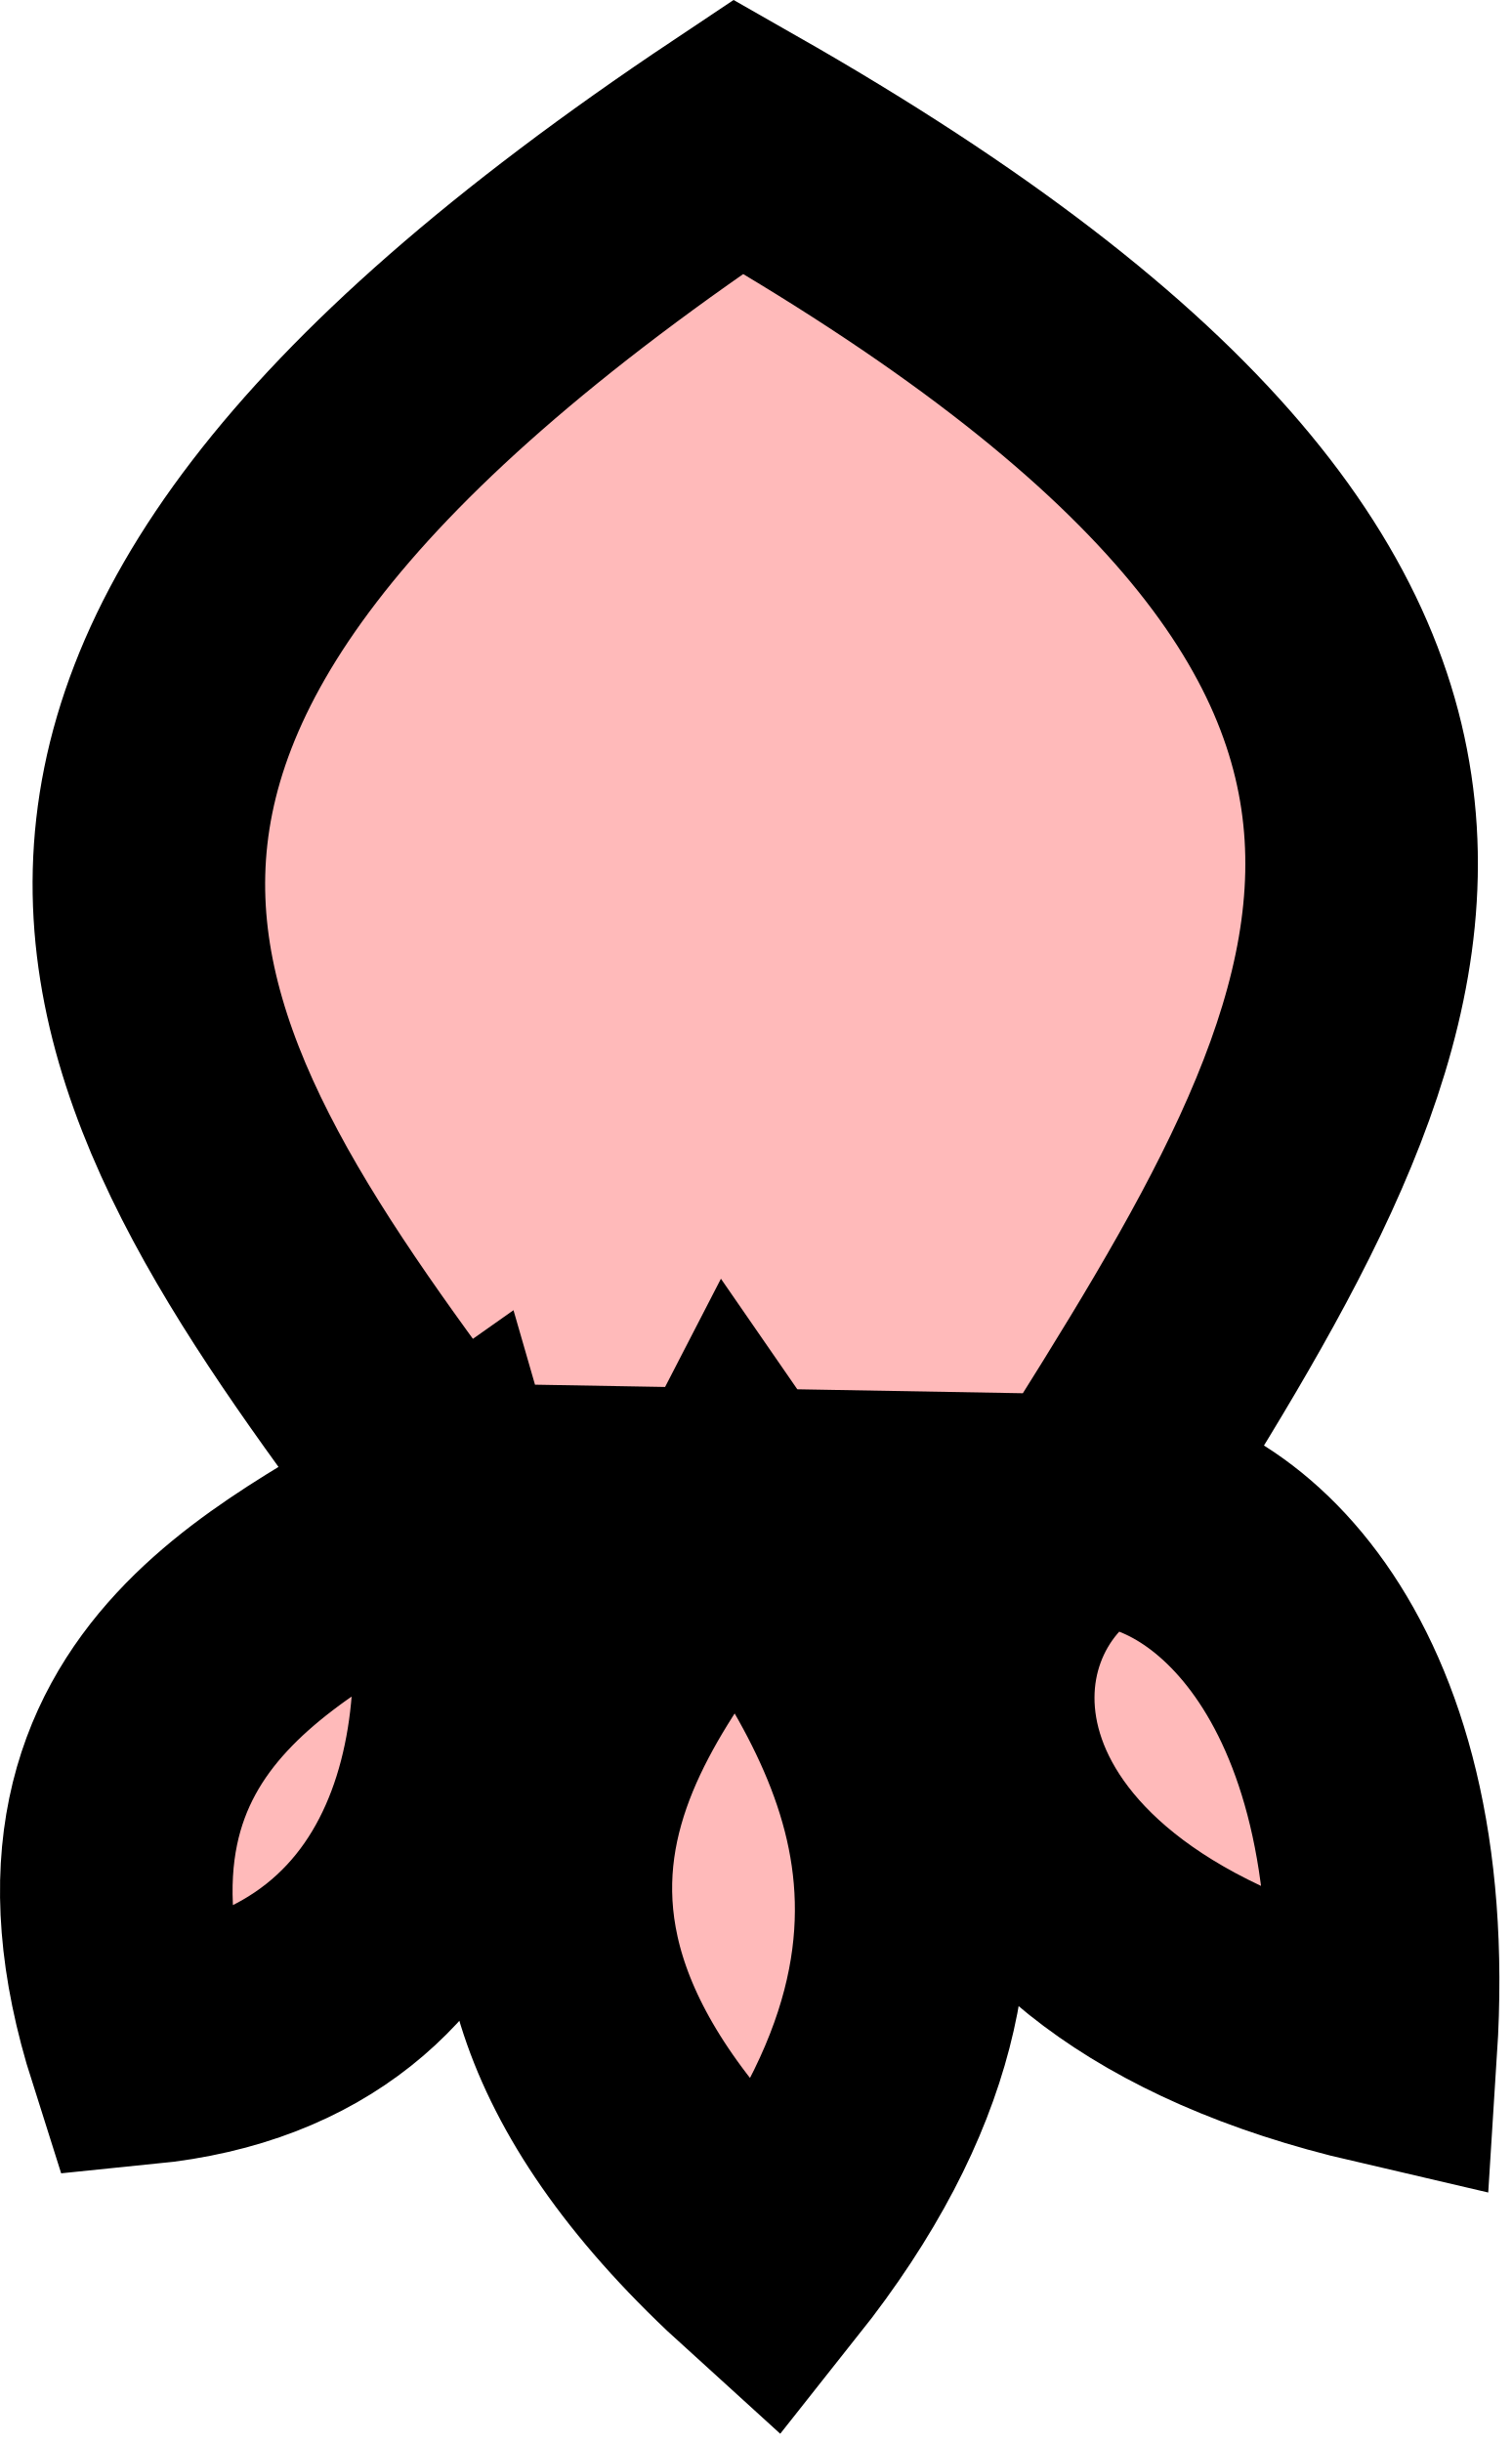
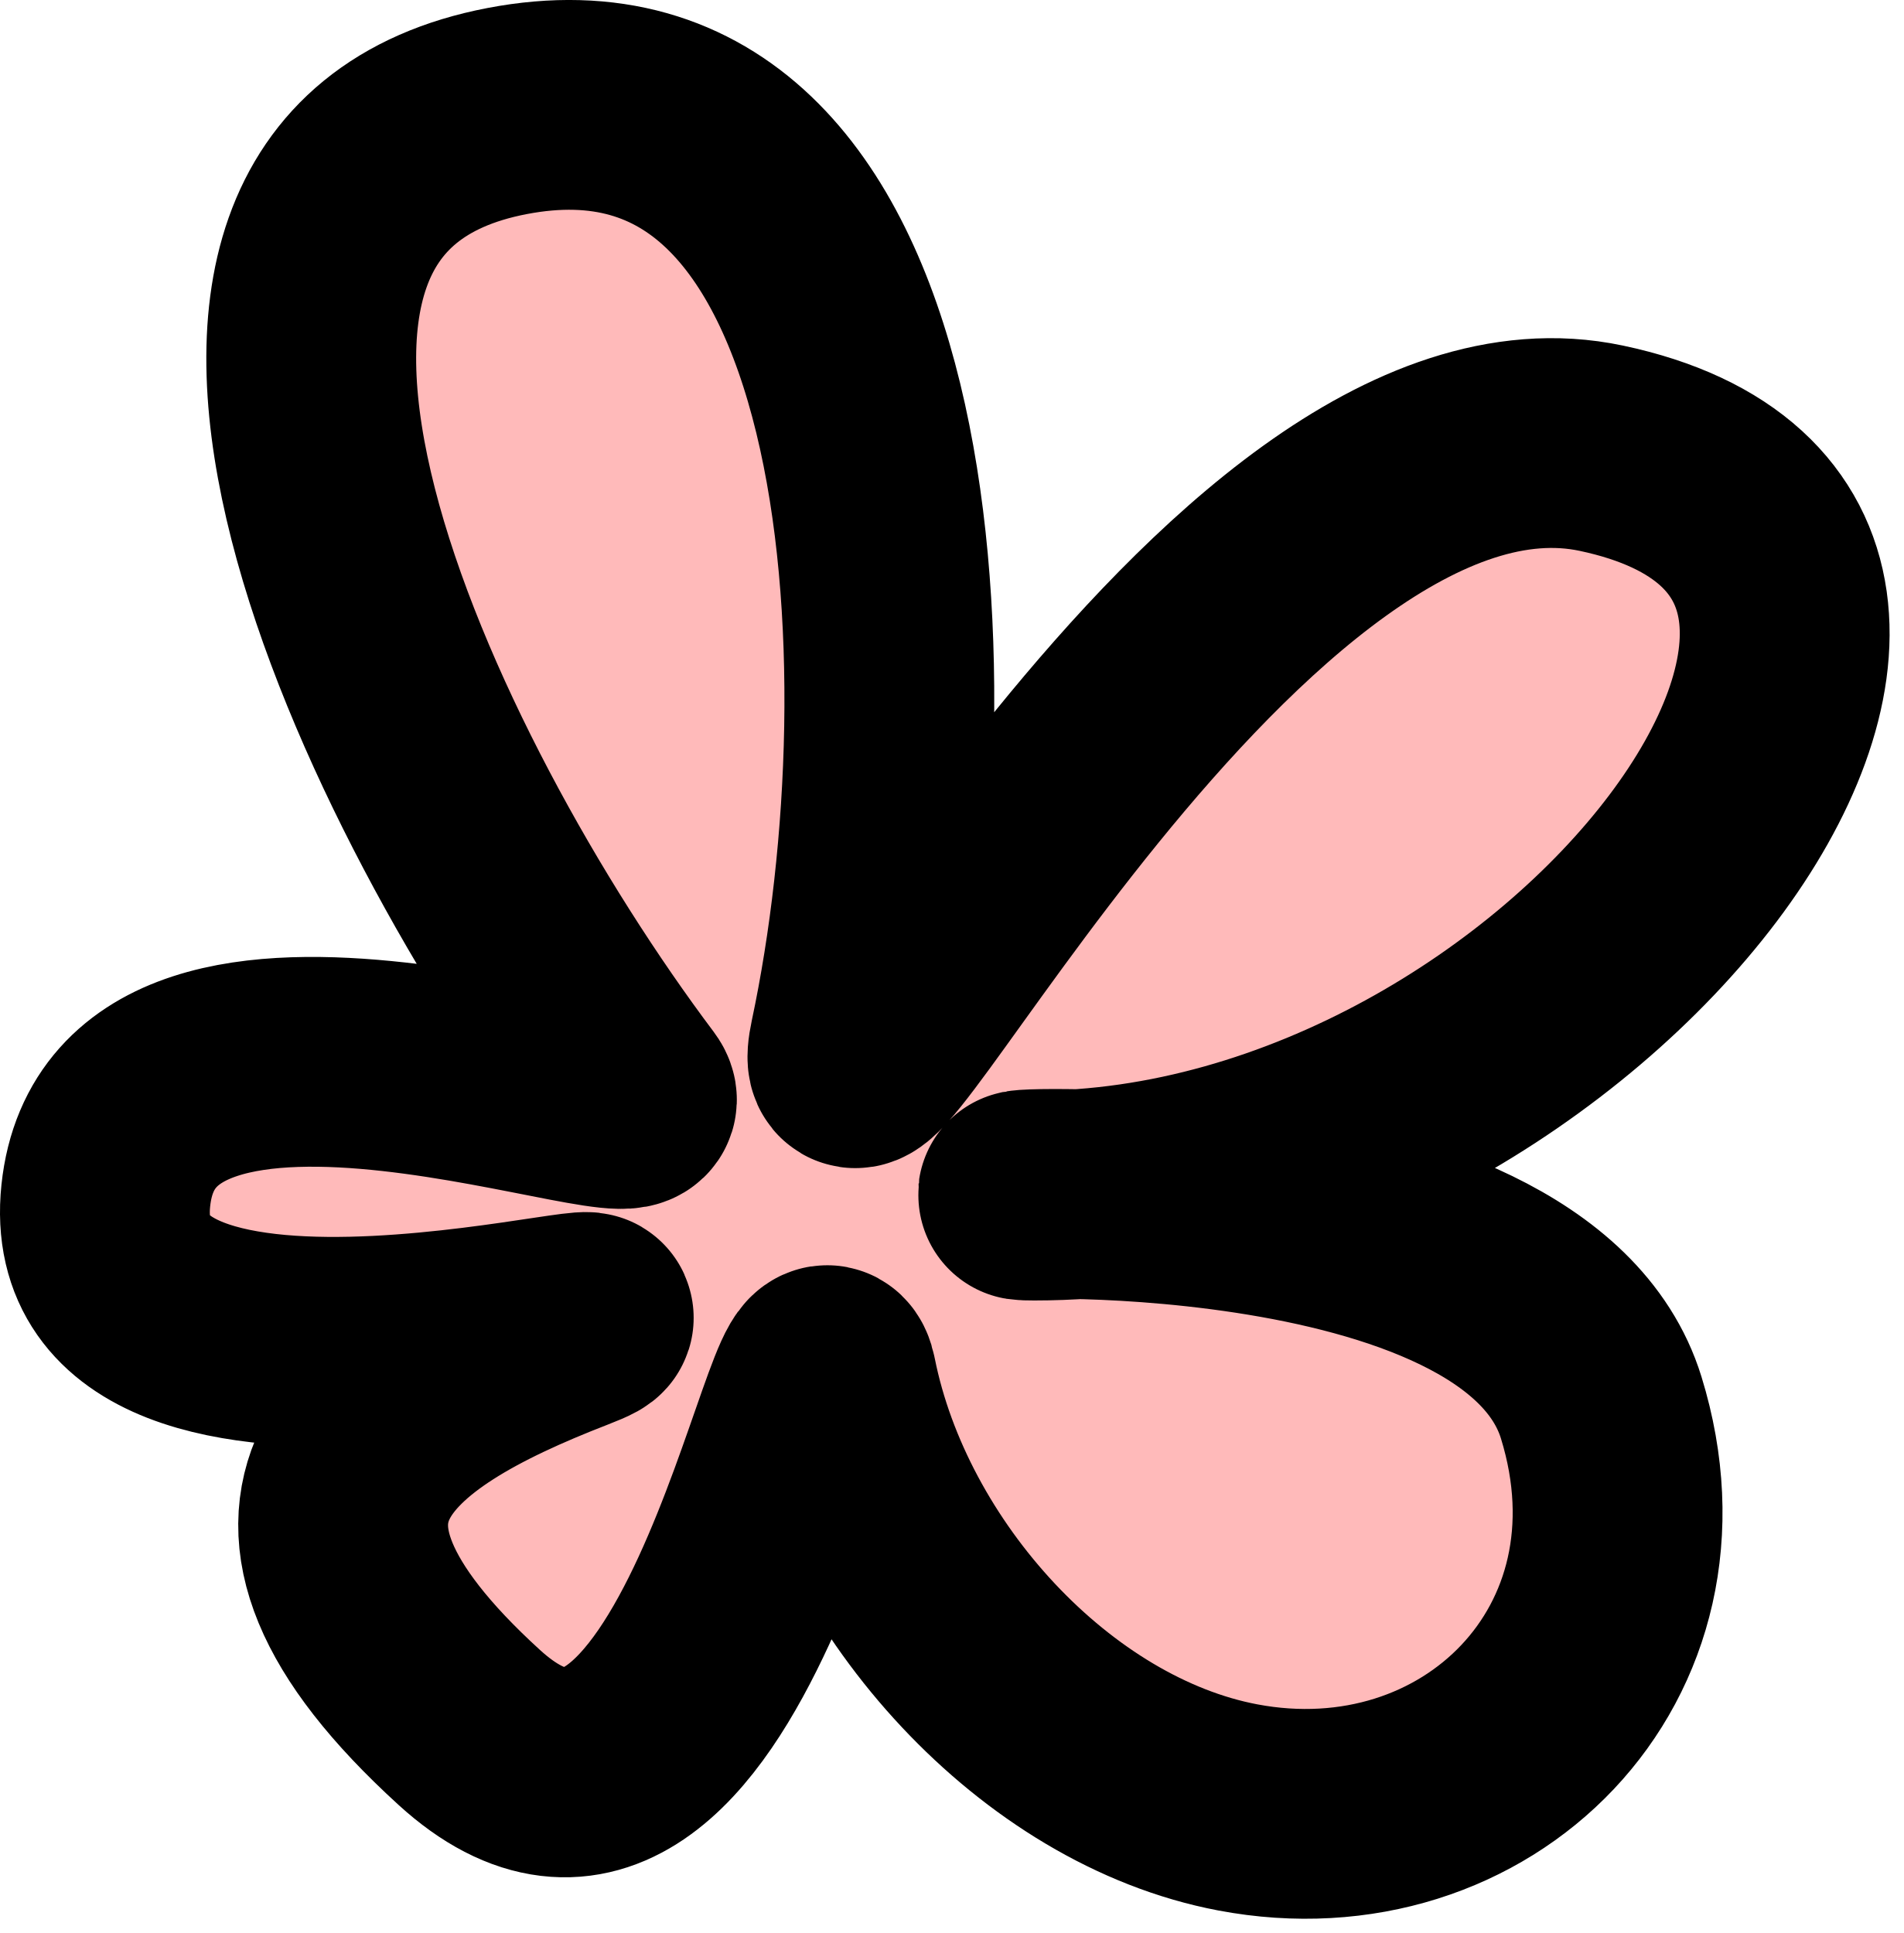
- <svg xmlns="http://www.w3.org/2000/svg" width="91" height="147" viewBox="0 0 91 147" fill="none">
+ <svg xmlns="http://www.w3.org/2000/svg" width="127" height="129" viewBox="0 0 127 129" fill="none">
  <g id="flower4">
-     <circle id="anchor" cx="45.175" cy="118.414" r="3.912" fill="#D9D9D9" />
-     <g id="Vector 3">
-       <path d="M26.922 90.262C7.499 64.365 -7.368 42.796 44.452 8.221C98.132 38.796 83.685 61.915 65.403 90.937C72.984 90.439 84.632 99.796 83.132 123.296C55.132 116.796 54.615 97.097 65.403 90.937L44.269 90.566C51.243 100.679 63.132 114.865 46.132 136.296C21.132 113.637 40.132 98.591 44.269 90.566L26.922 90.262C30.195 101.572 28.632 121.296 8.632 123.296C1.632 101.296 18.936 95.906 26.922 90.262Z" fill="#FFBABA" />
-       <path d="M65.403 90.937C83.685 61.915 98.132 38.796 44.452 8.221C-7.368 42.796 7.499 64.365 26.922 90.262M65.403 90.937C54.615 97.097 55.132 116.796 83.132 123.296C84.632 99.796 72.984 90.439 65.403 90.937ZM65.403 90.937L44.269 90.566M26.922 90.262C30.195 101.572 28.632 121.296 8.632 123.296C1.632 101.296 18.936 95.906 26.922 90.262ZM26.922 90.262L44.269 90.566M44.269 90.566C51.243 100.679 63.132 114.865 46.132 136.296C21.132 113.637 40.132 98.591 44.269 90.566Z" stroke="black" stroke-width="14" />
+     <circle id="anchor" cx="56.211" cy="83.249" r="6.2" fill="#D9D9D9" />
+     <g id="Vector 8">
+       <path d="M42.011 73.049C26.382 52.248 7.613 12.419 33.851 7.408C60.089 2.397 62.323 44.572 57.011 69.549C54.701 80.409 82.262 24.714 106.837 29.911C136.718 36.229 106.767 77.451 71.948 79.693C80.87 79.884 103.107 81.851 106.837 93.939C111.918 110.411 98.522 123.634 82.585 120.618C69.836 118.205 58.205 105.504 55.511 92.049C54.256 85.785 47.386 129.944 31.311 115.282C15.235 100.621 24.846 93.653 38.011 88.549C47.019 85.057 5.211 97.419 7.059 79.788C8.907 62.157 44.782 76.738 42.011 73.049Z" fill="#FFBABA" />
+       <path d="M42.011 73.049C26.382 52.248 7.613 12.419 33.851 7.408C60.089 2.397 62.323 44.572 57.011 69.549C54.701 80.409 82.262 24.714 106.837 29.911C137.555 36.407 105.042 79.788 69.011 79.788C62.313 79.788 101.755 77.468 106.837 93.939C111.918 110.411 98.522 123.634 82.585 120.618C69.836 118.205 58.205 105.504 55.511 92.049C54.256 85.785 47.386 129.944 31.311 115.282C15.235 100.621 24.846 93.653 38.011 88.549C47.019 85.057 5.211 97.419 7.059 79.788C8.907 62.157 44.782 76.738 42.011 73.049Z" stroke="black" stroke-width="14" stroke-linecap="round" />
    </g>
  </g>
</svg>
